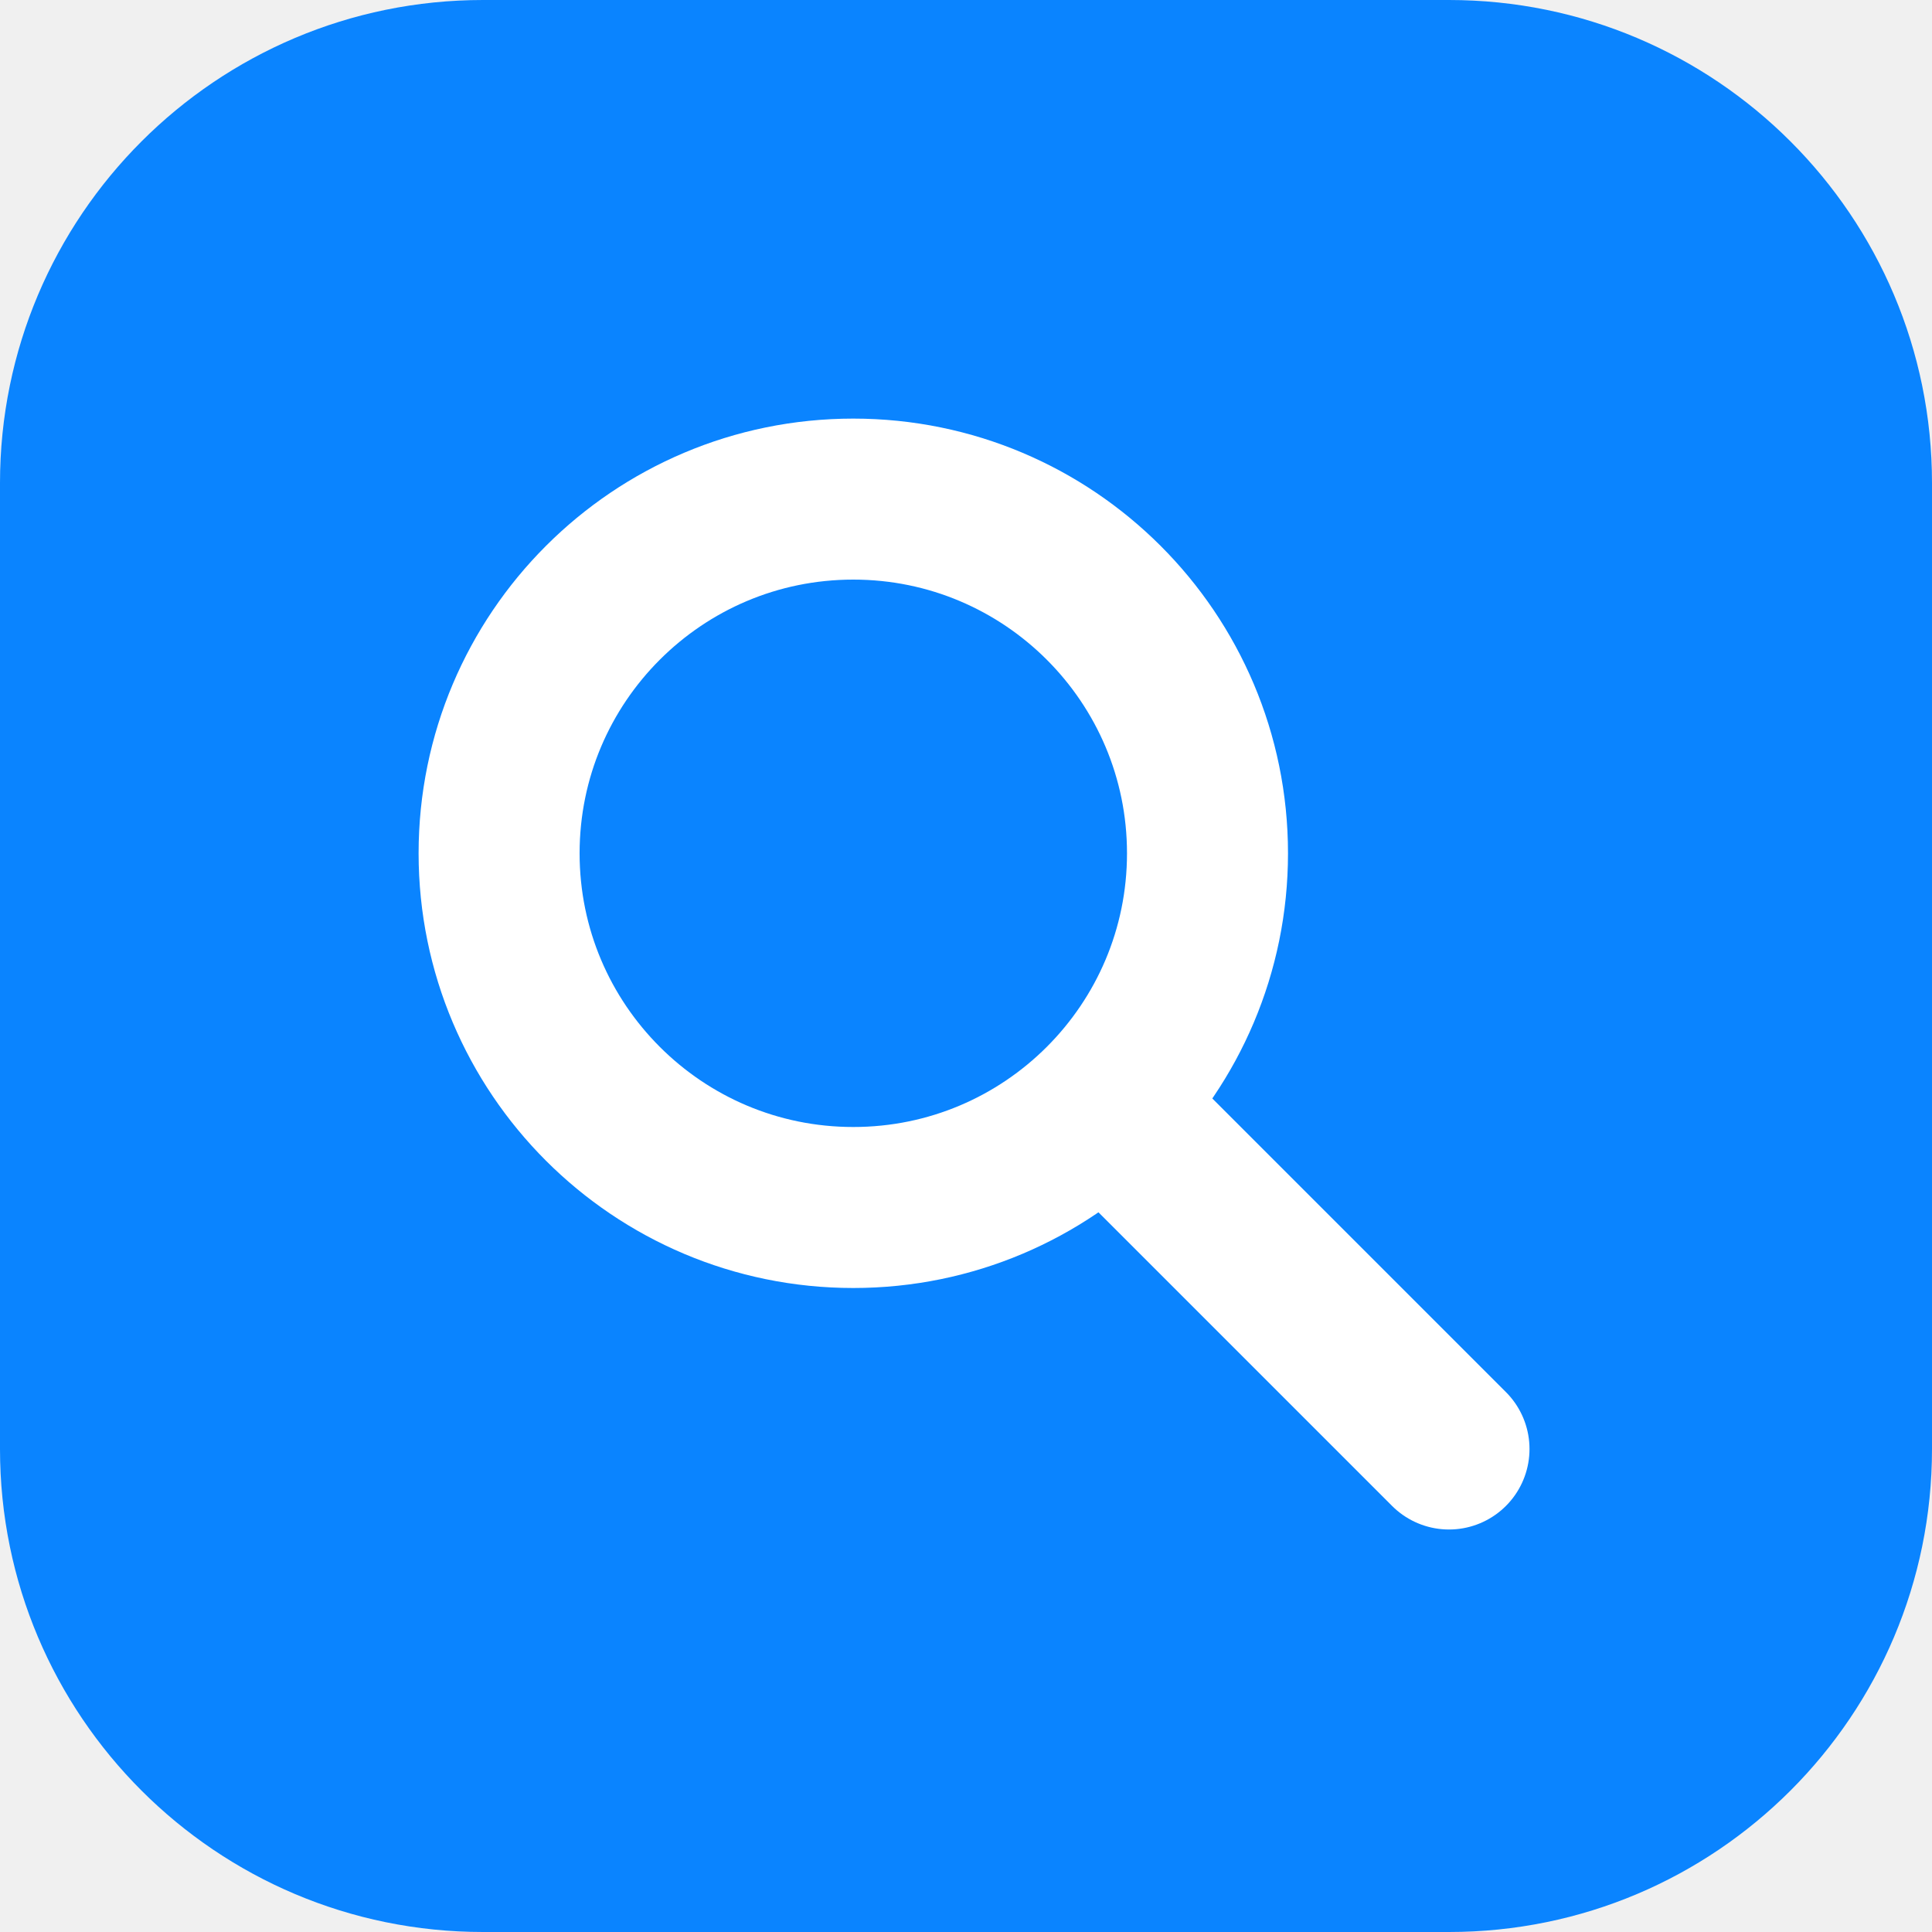
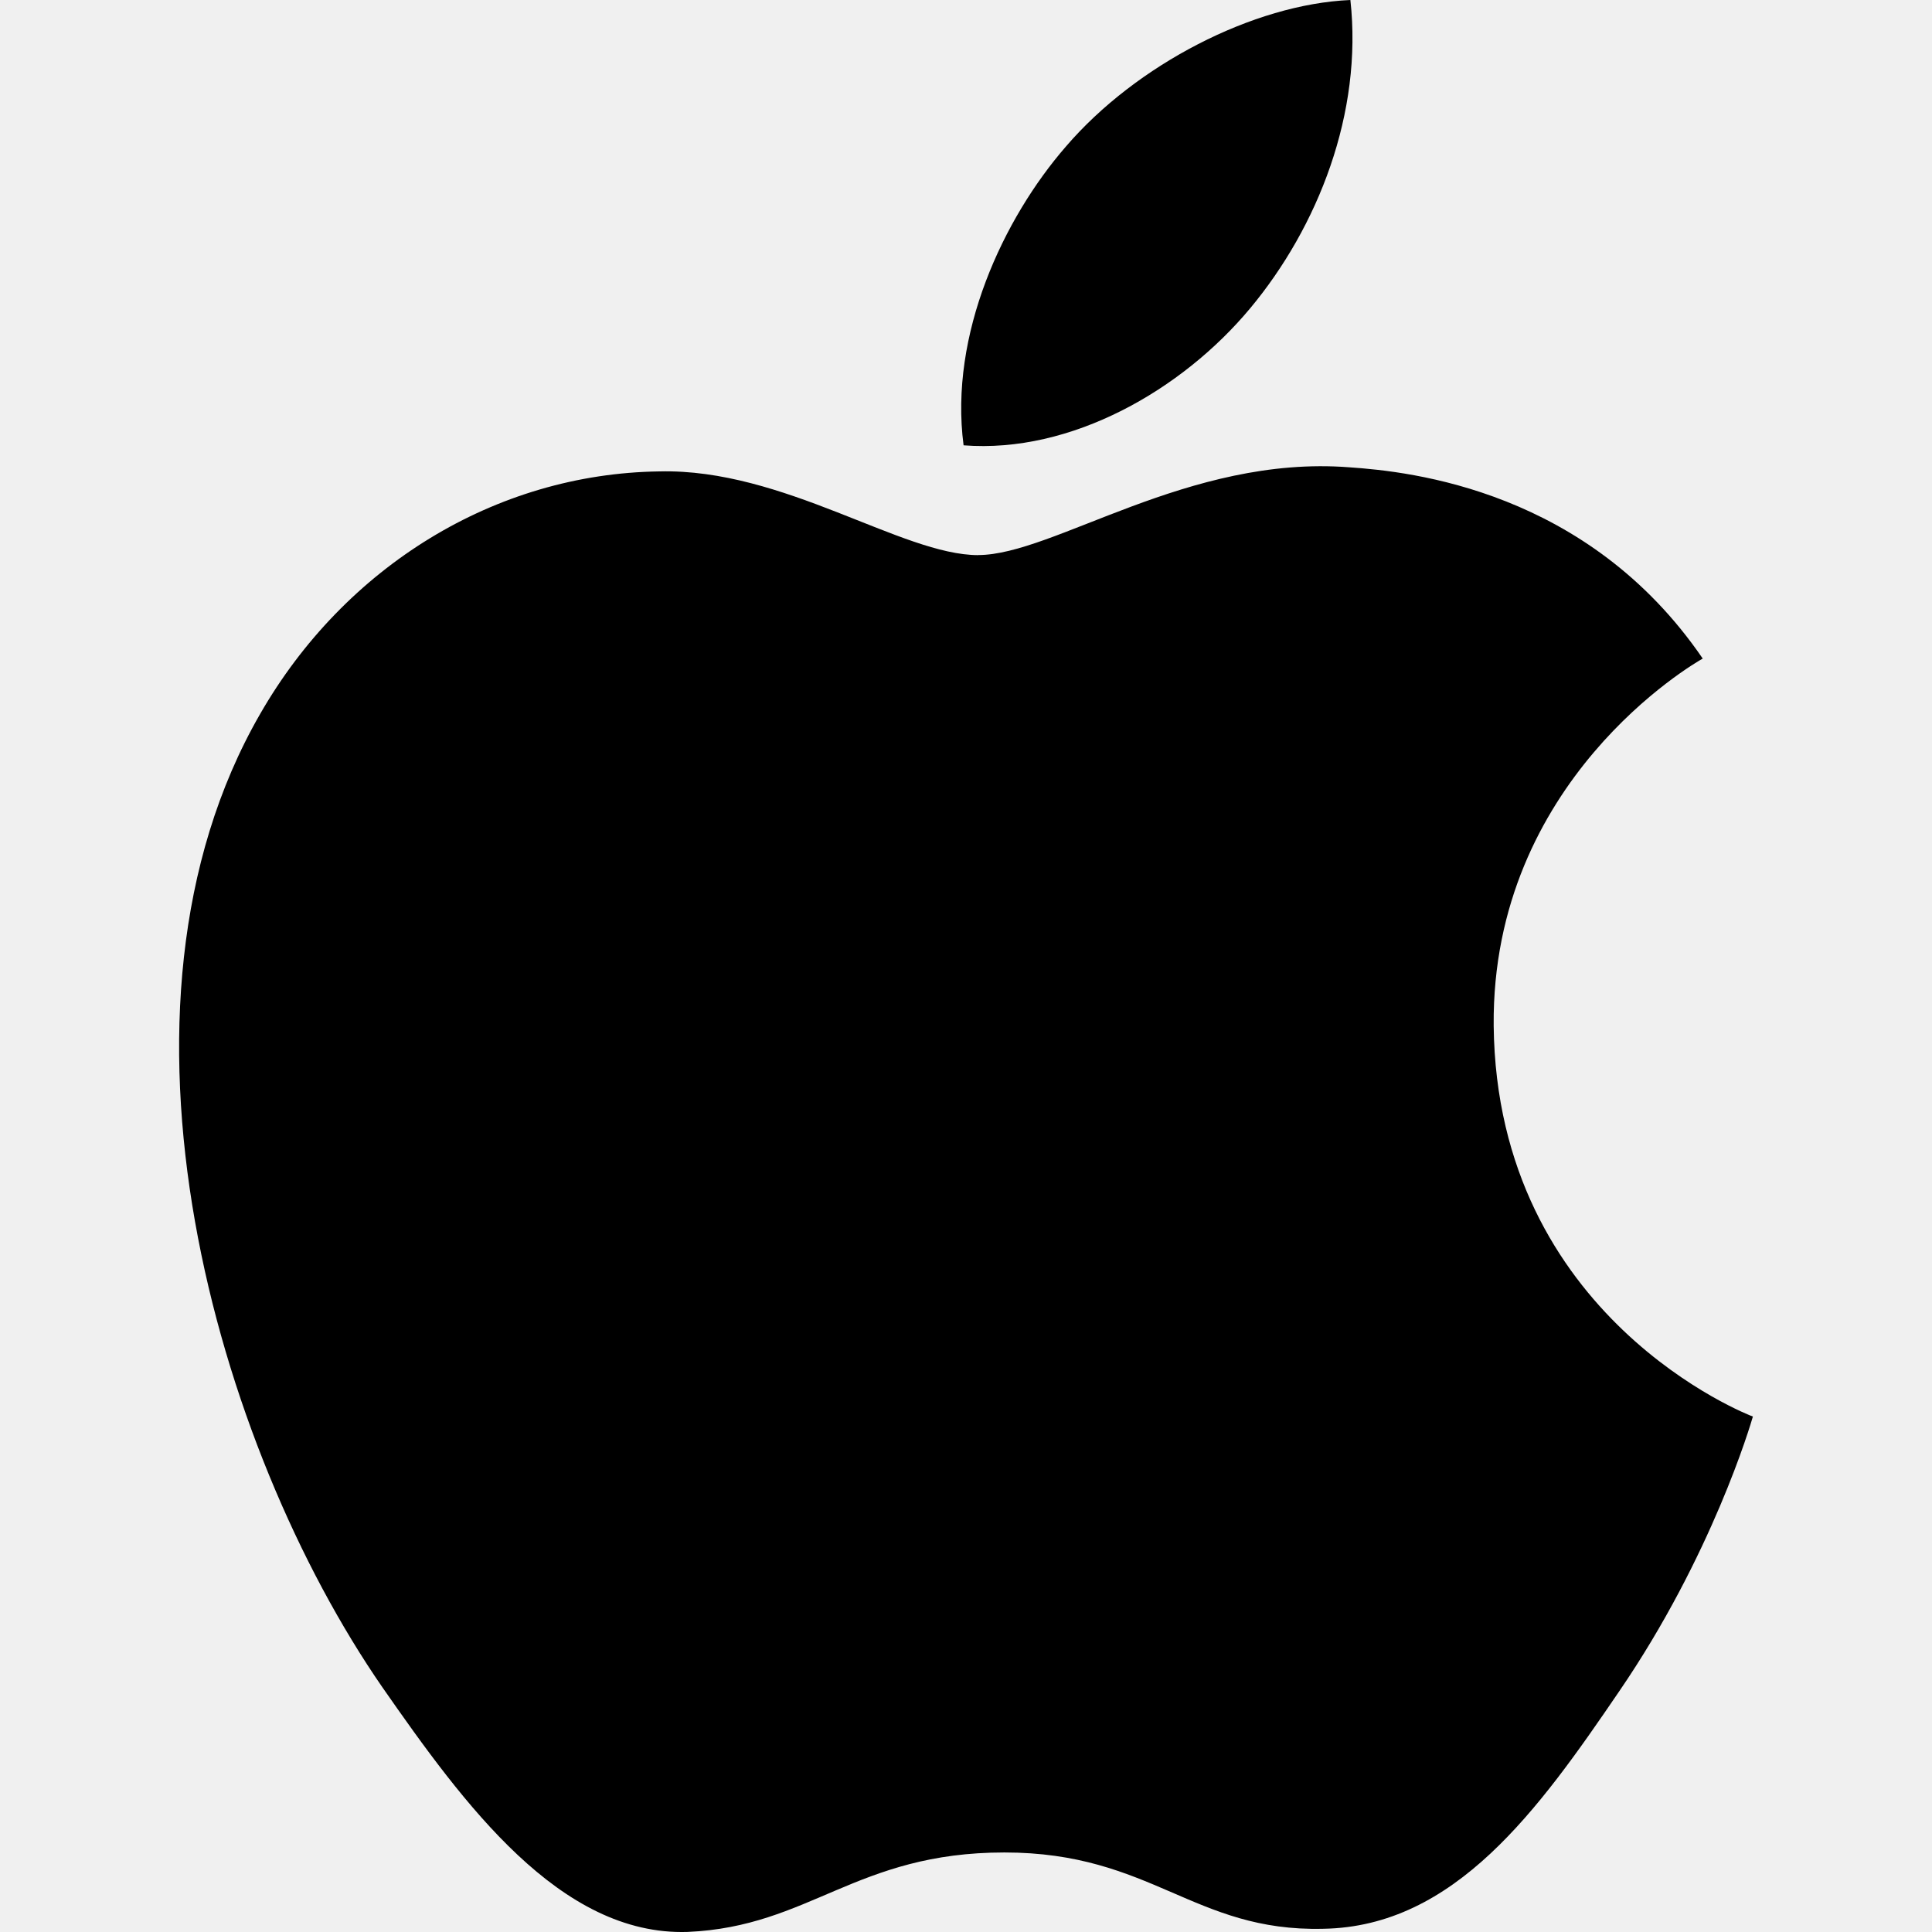
- <svg xmlns="http://www.w3.org/2000/svg" viewBox="0 0 24 24" role="img" aria-label="Apple Search Ads">
-   <rect width="24" height="24" rx="6" fill="#0A84FF" />
-   <circle cx="10.6" cy="10.6" r="4.4" fill="none" stroke="#fff" stroke-width="2" />
-   <path d="m14.1 14.1 3.9 3.9" fill="none" stroke="#fff" stroke-width="2" stroke-linecap="round" />
+ <svg xmlns="http://www.w3.org/2000/svg" fill="#000000" role="img" viewBox="0 0 24 24">
+   <path d="M12.152 6.896c-.948 0-2.415-1.078-3.96-1.04-2.04.027-3.91 1.183-4.961 3.014-2.117 3.675-.546 9.103 1.519 12.09 1.013 1.454 2.208 3.09 3.792 3.039 1.52-.065 2.09-.987 3.935-.987 1.831 0 2.35.987 3.96.948 1.637-.026 2.676-1.48 3.676-2.948 1.156-1.688 1.636-3.325 1.662-3.415-.039-.013-3.182-1.221-3.22-4.857-.026-3.04 2.48-4.494 2.597-4.559-1.429-2.09-3.623-2.324-4.39-2.376-2-.156-3.675 1.09-4.61 1.09zM15.53 3.83c.843-1.012 1.4-2.427 1.245-3.83-1.207.052-2.662.805-3.532 1.818-.78.896-1.454 2.338-1.273 3.714 1.338.104 2.715-.688 3.559-1.701" />
</svg>
